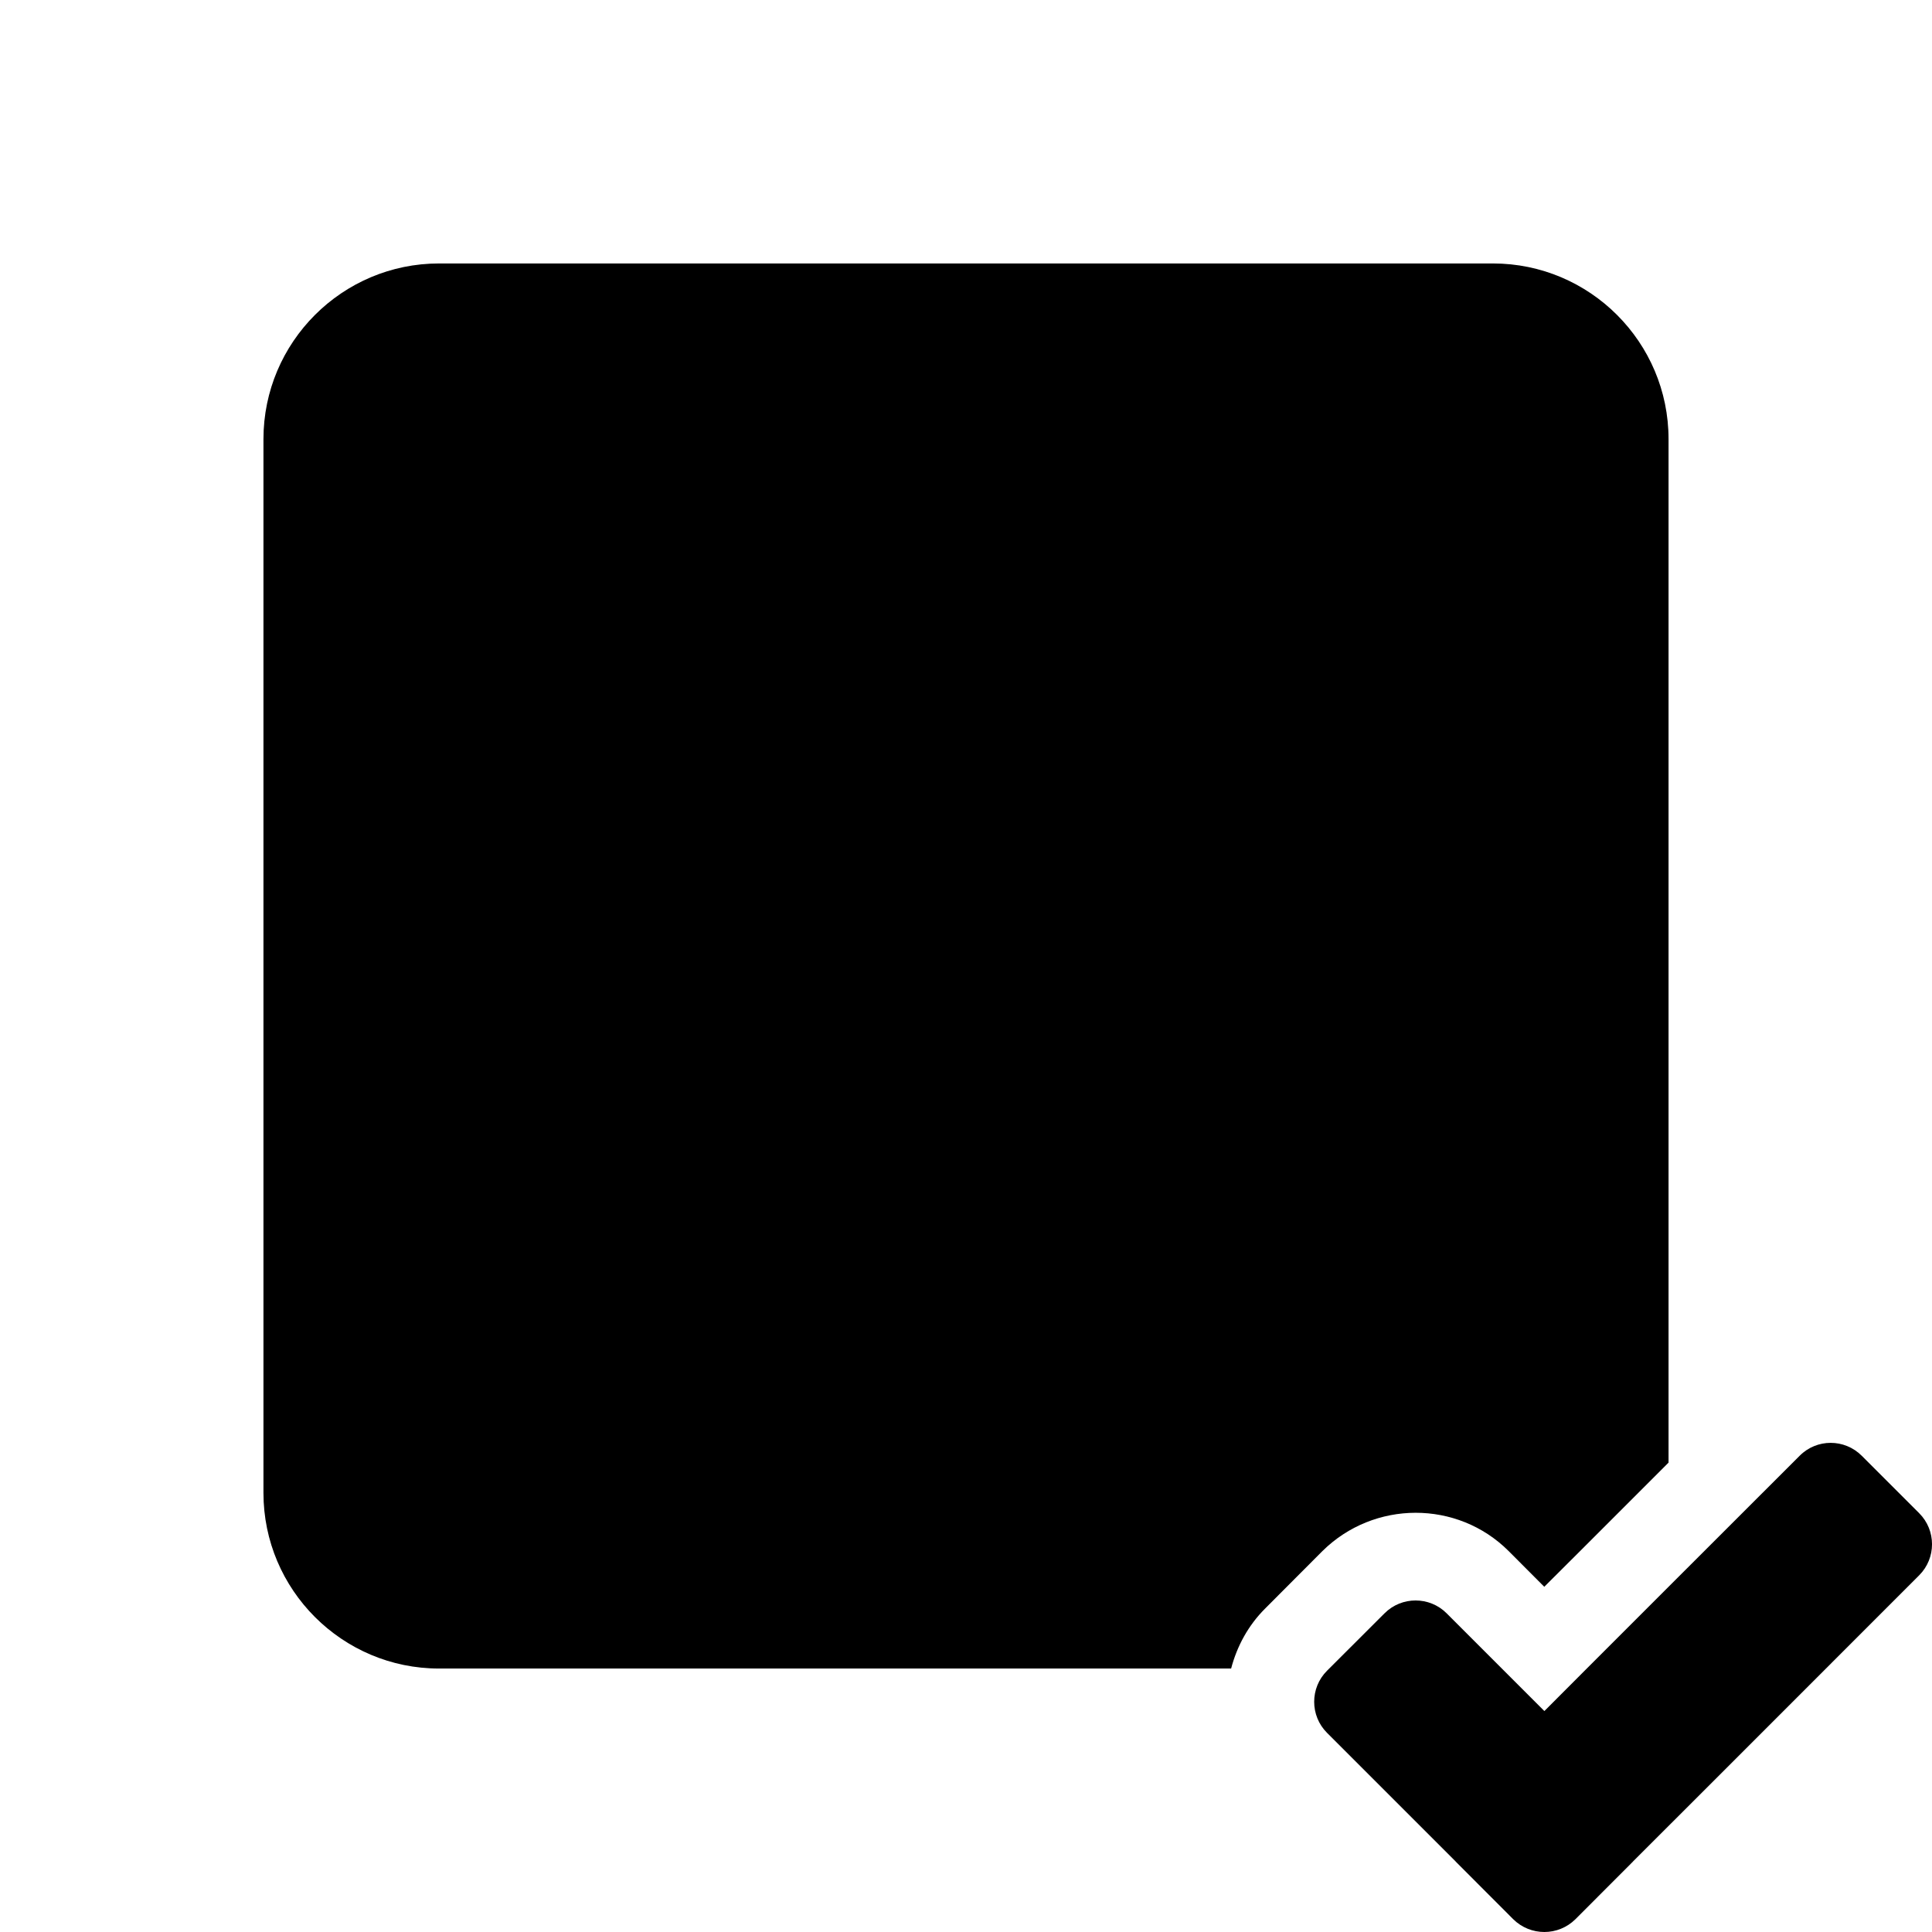
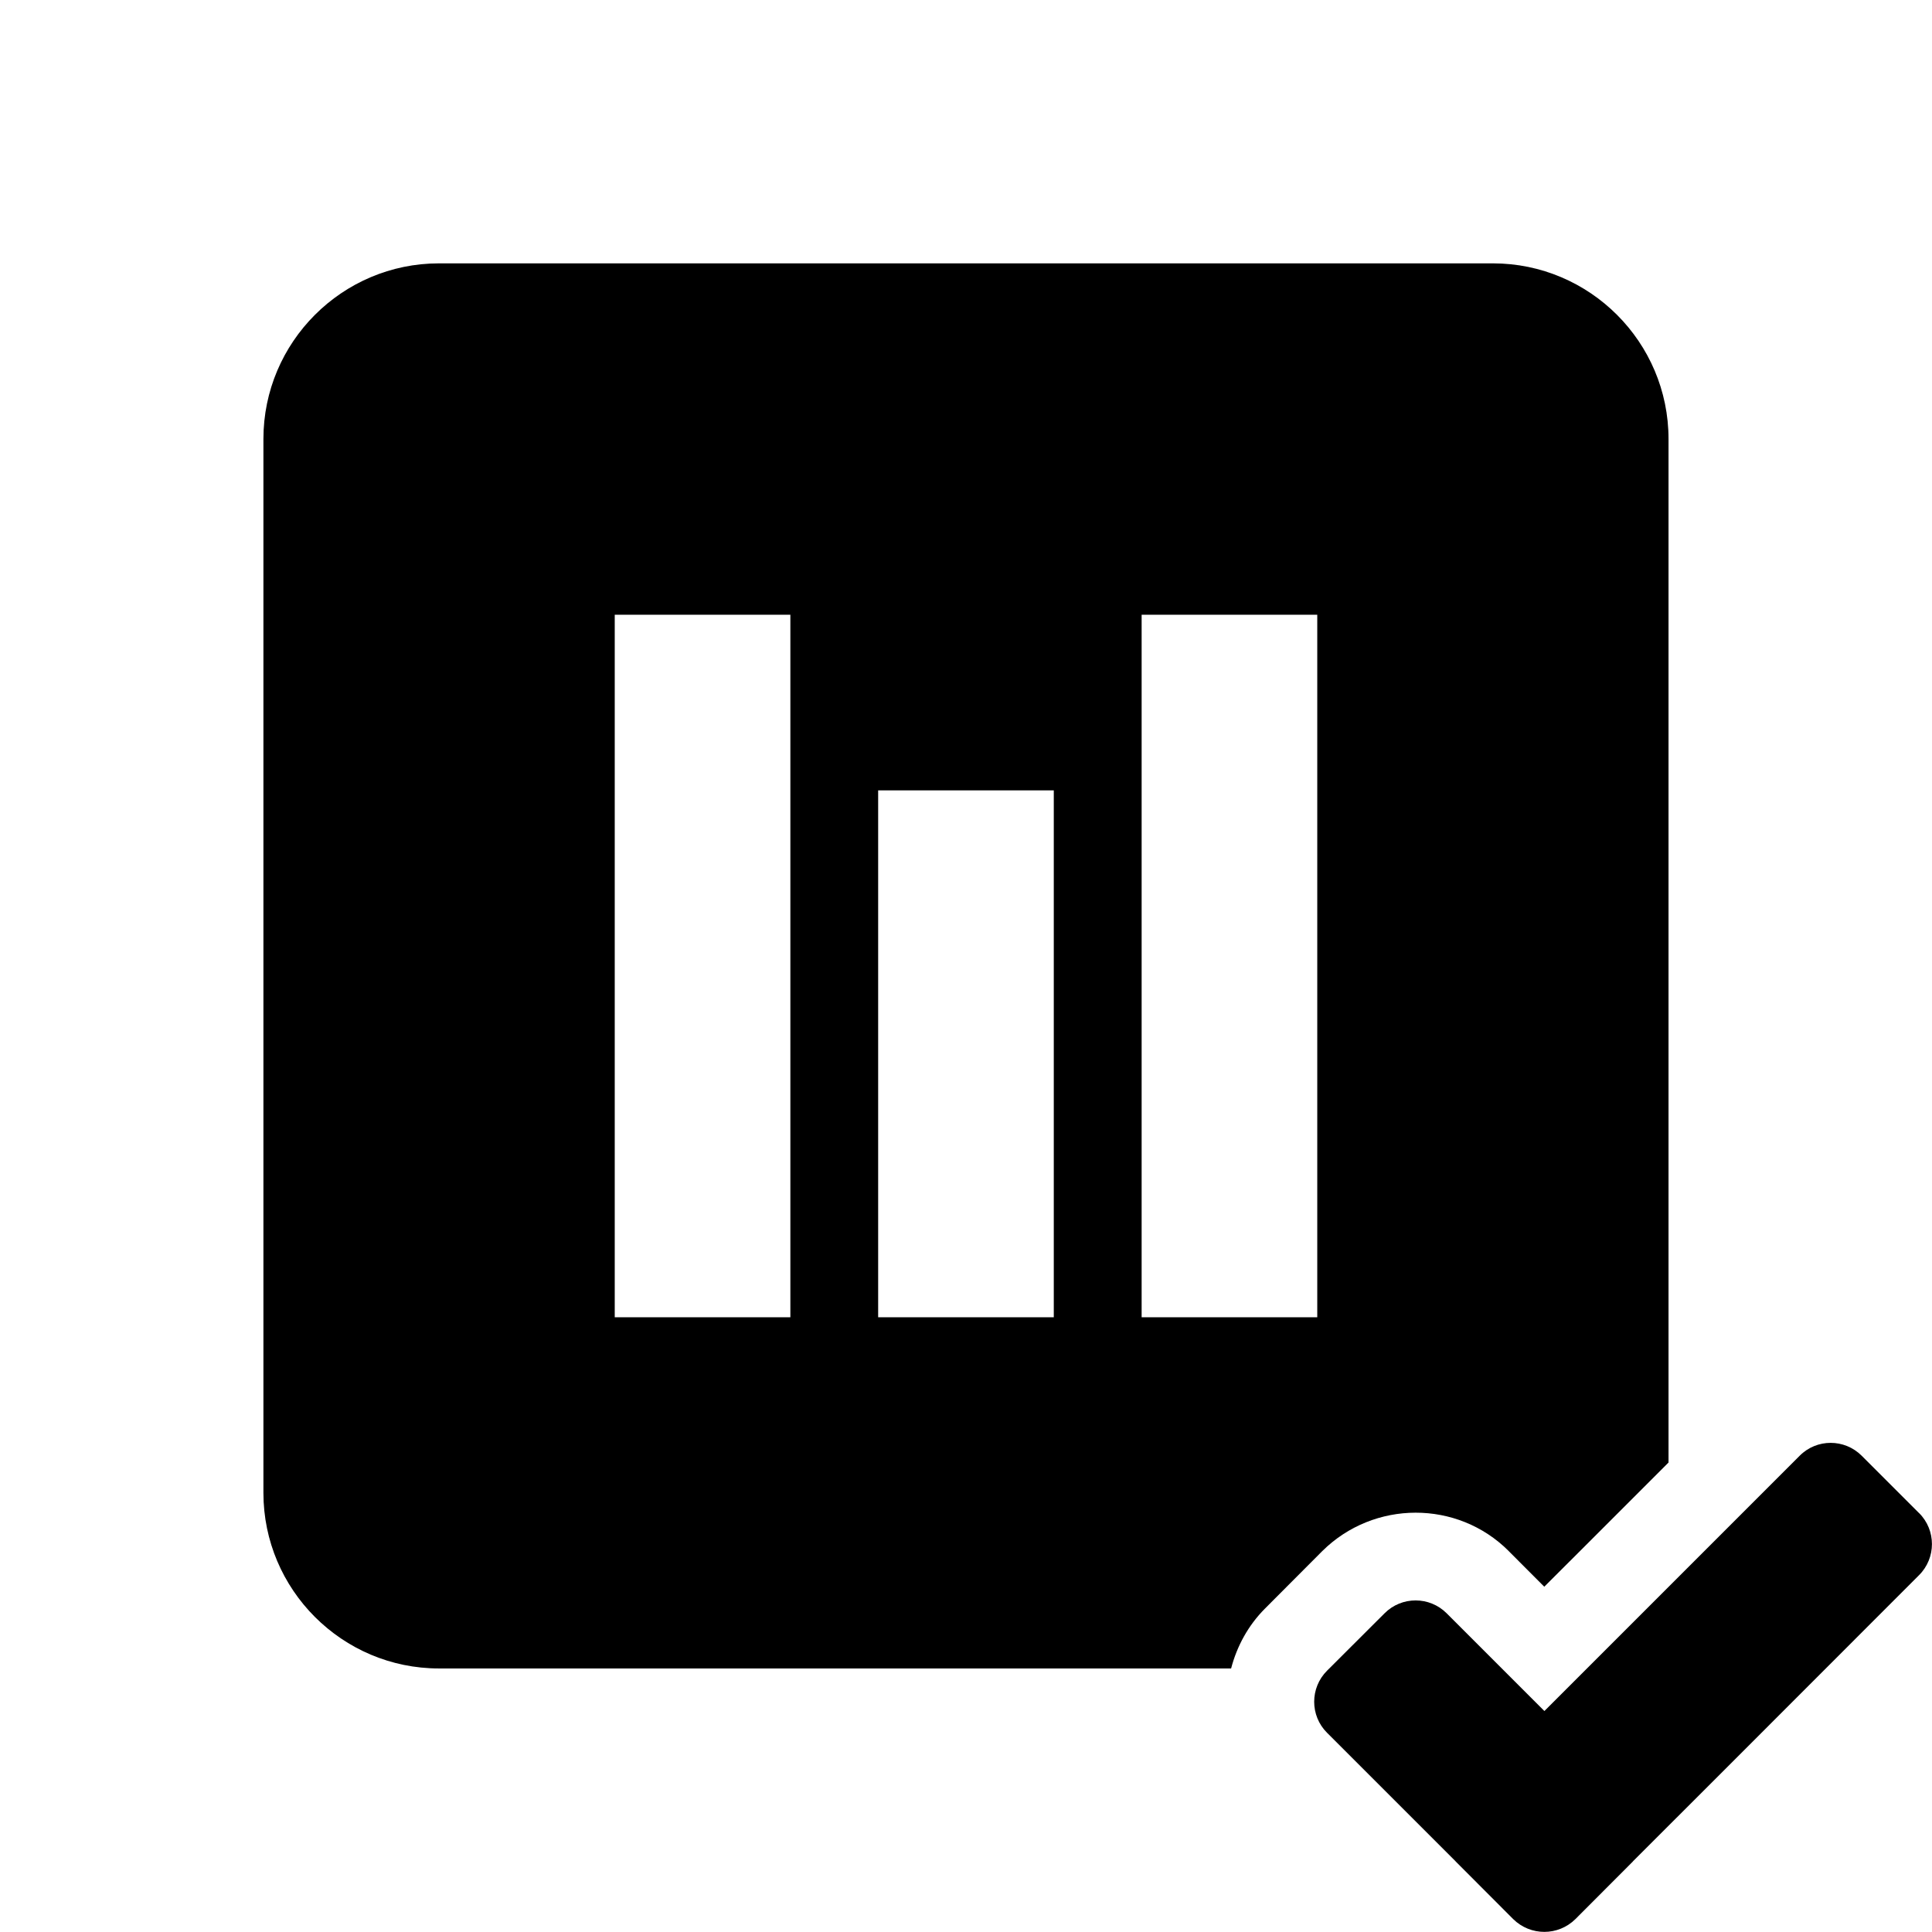
- <svg xmlns="http://www.w3.org/2000/svg" width="22px" height="22px" viewBox="0 0 22 22" version="1.1">
-   <defs />
-   <g id="16-x-16-solid" stroke="none" stroke-width="1">
-     <g id="dashboard_confirm">
-       <g id="Page-1" transform="translate(3, 3)">
-         <path d="M10,12 L12,12 L12,4 L10,4 L10,12 Z M7,12 L9,12 L9,6 L7,6 L7,12 Z M4,12 L6,12 L6,4 L4,4 L4,12 Z M14.178,14.661 L14.516,15 L14.585,15.069 L14.654,15 L15,14.655 L16,13.655 L16,2 C16,0.897 15.103,-0 14,-0 L2,-0 C0.897,-0 0,0.897 0,2 L0,14 C0,15.103 0.897,16 2,16 L11.019,16 C11.086,15.745 11.214,15.509 11.405,15.318 L11.722,15 L12.058,14.663 C12.645,14.082 13.595,14.08 14.178,14.661 L14.178,14.661 Z" id="Fill-1" />
-         <path d="M18.854,14.231 L18.2,13.577 C18.004,13.381 17.688,13.381 17.493,13.577 L16,15.069 L15.293,15.776 L15.069,16 L14.586,16.484 L14.102,16 L13.878,15.776 L13.473,15.371 C13.278,15.176 12.961,15.176 12.766,15.371 L12.136,16 L12.111,16.025 C11.916,16.22 11.916,16.537 12.111,16.732 L12.589,17.21 L13.575,18.196 C13.576,18.197 13.576,18.198 13.577,18.199 L14.231,18.854 C14.329,18.951 14.457,19 14.586,19 C14.714,19 14.842,18.951 14.94,18.854 L15.594,18.199 C15.595,18.198 15.596,18.197 15.597,18.195 L16.583,17.21 L18.854,14.938 C19.049,14.743 19.049,14.426 18.854,14.231" id="Fill-3" />
-       </g>
-     </g>
-   </g>
+ <svg xmlns="http://www.w3.org/2000/svg" version="1.1" width="32" height="32" viewBox="0 0 32 32">
+   <path fill="#000" d="M18.909 21.818v-11.636h2.909v11.636h-2.909zM14.545 21.818v-8.727h2.909v8.727h-2.909zM10.182 21.818v-11.636h2.909v11.636h-2.909zM24.986 25.688l0.592 0.593 0.1-0.1 0.503-0.502 1.455-1.455v-16.953c0-1.604-1.305-2.909-2.909-2.909h-17.455c-1.604 0-2.909 1.305-2.909 2.909v17.455c0 1.604 1.305 2.909 2.909 2.909h13.119c0.097-0.371 0.284-0.714 0.561-0.992l0.95-0.953c0.854-0.845 2.236-0.848 3.084-0.003v0z" />
+   <path fill="#000" d="M31.787 25.063l-0.951-0.951c-0.285-0.285-0.745-0.285-1.028 0l-4.228 4.228-1.619-1.619c-0.284-0.284-0.745-0.284-1.028 0l-0.953 0.951c-0.284 0.284-0.284 0.745 0 1.028l2.129 2.129c0.001 0.001 0.001 0.003 0.003 0.004l0.951 0.953c0.143 0.141 0.329 0.212 0.516 0.212 0.186 0 0.372-0.071 0.515-0.212l0.951-0.953c0.001-0.001 0.003-0.003 0.004-0.006l1.434-1.433 3.303-3.305c0.284-0.284 0.284-0.745 0-1.028z" />
</svg>
